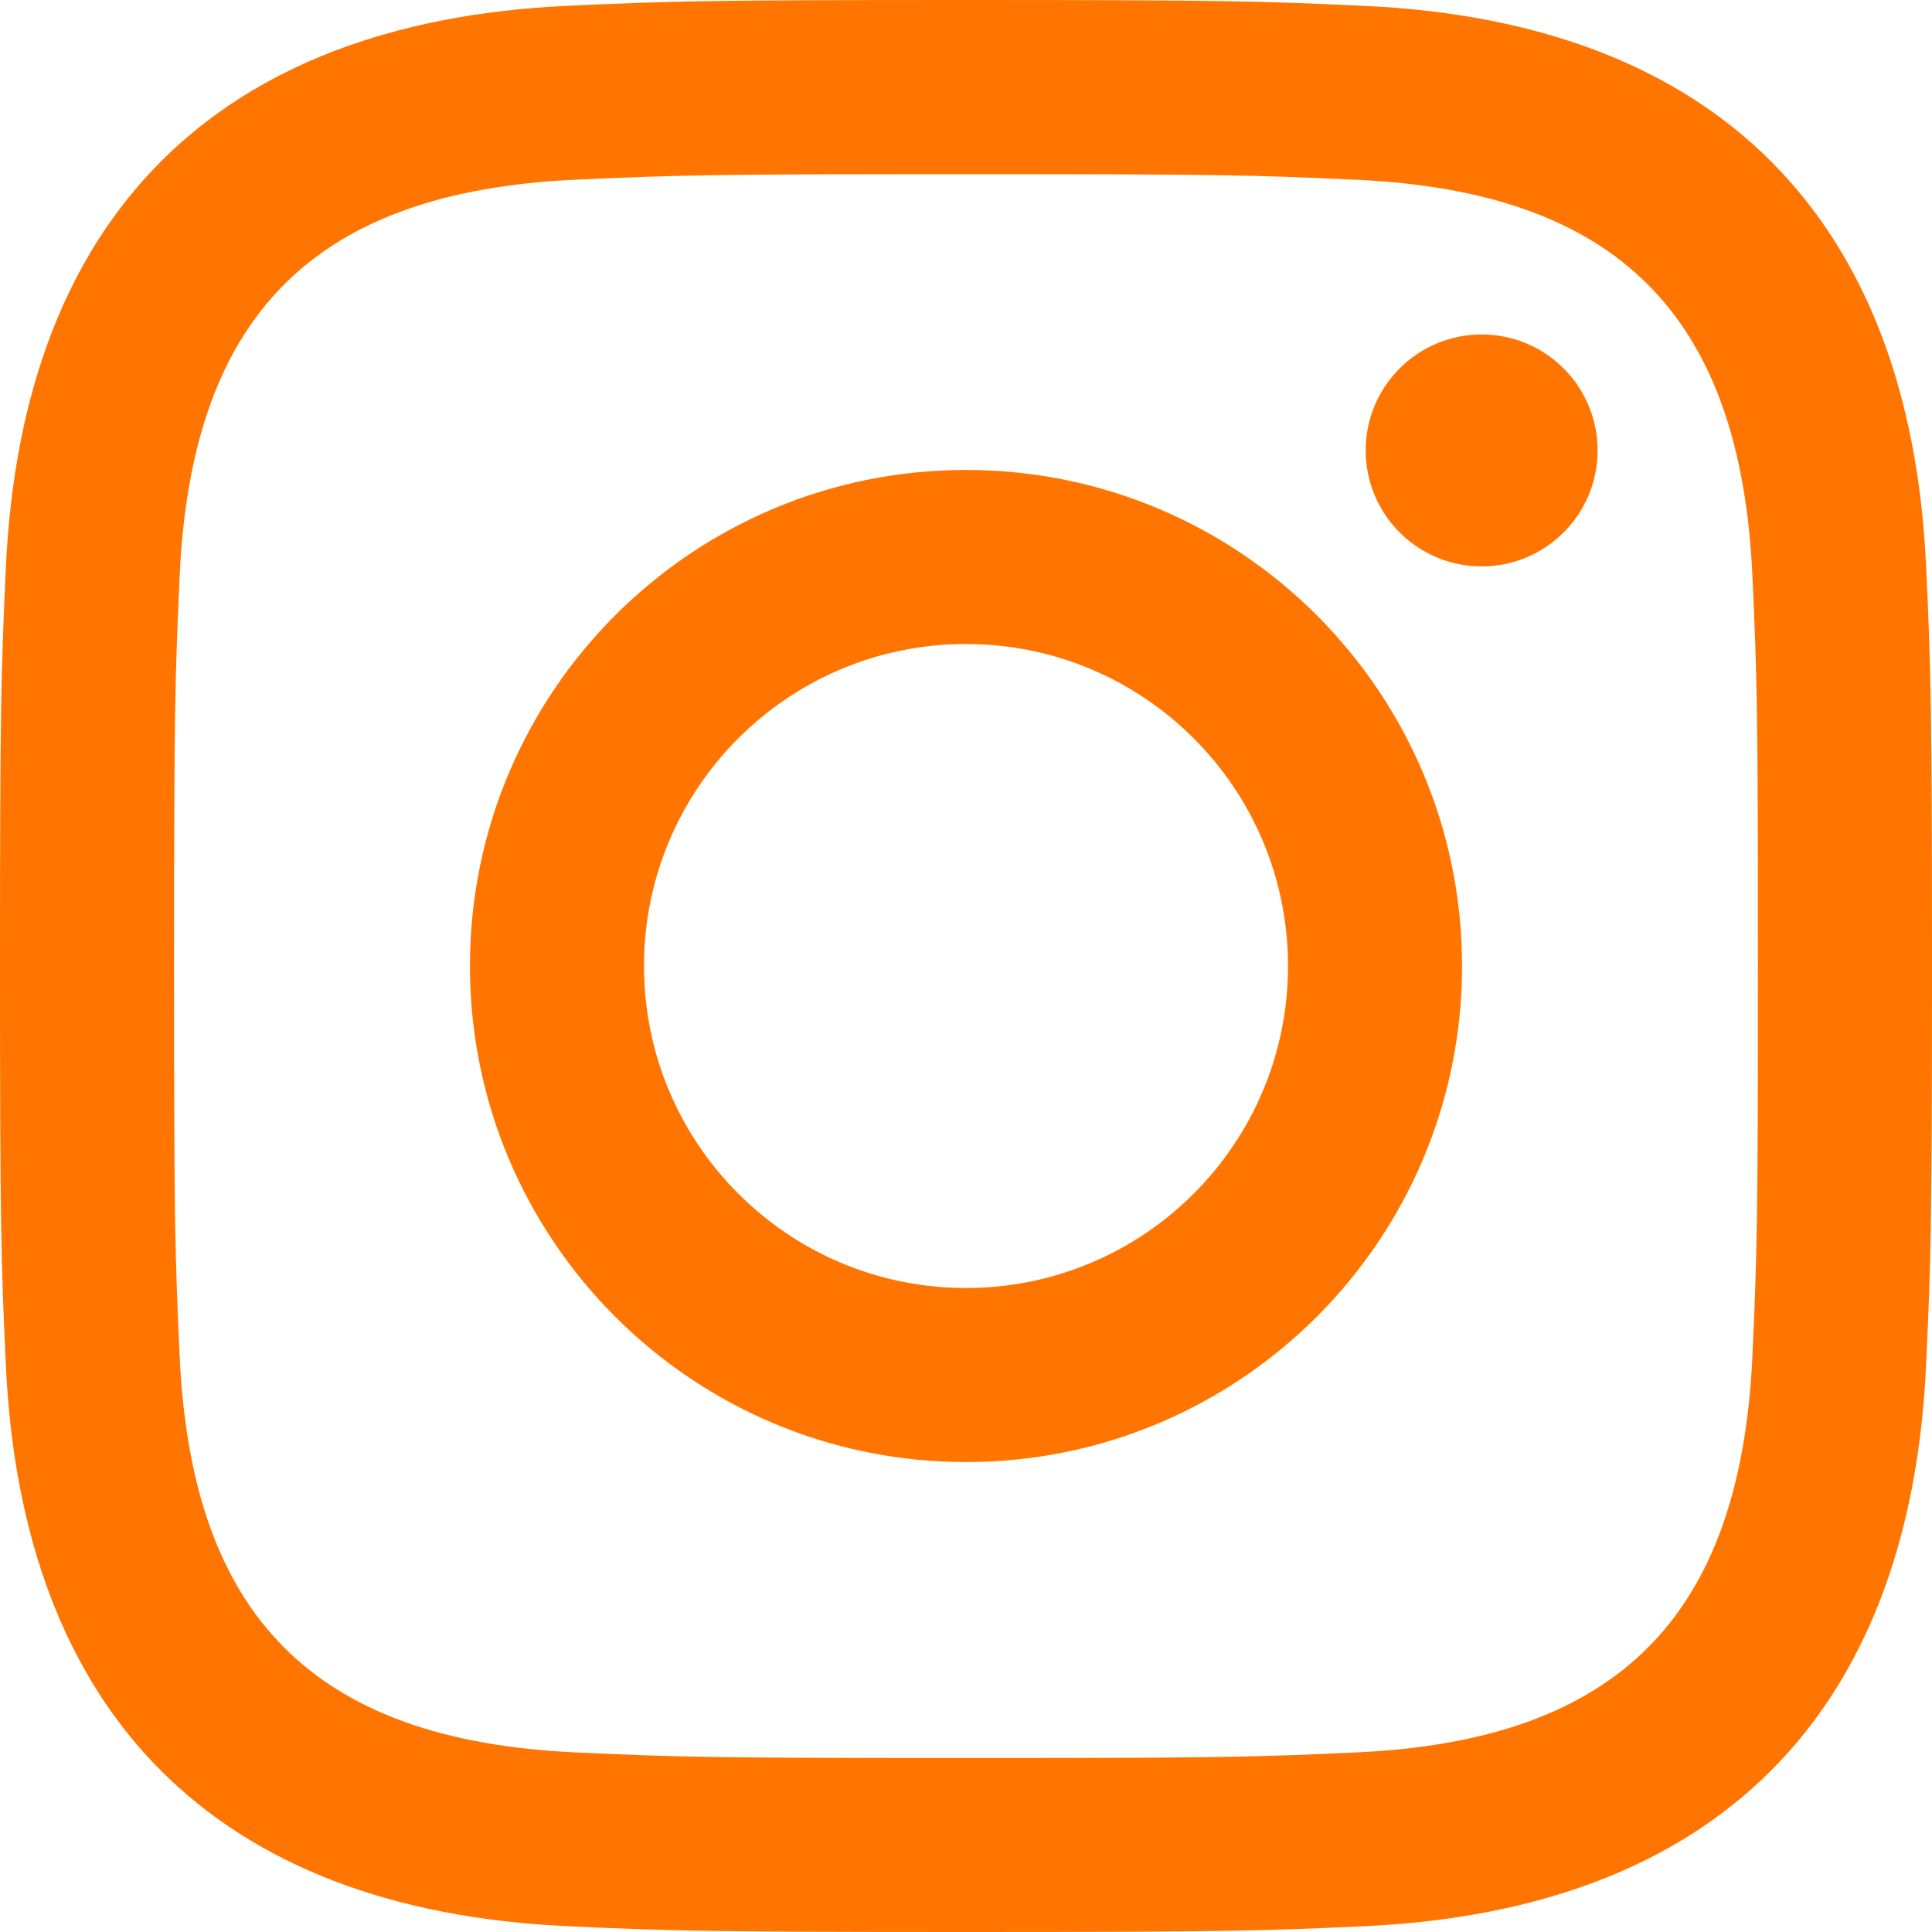
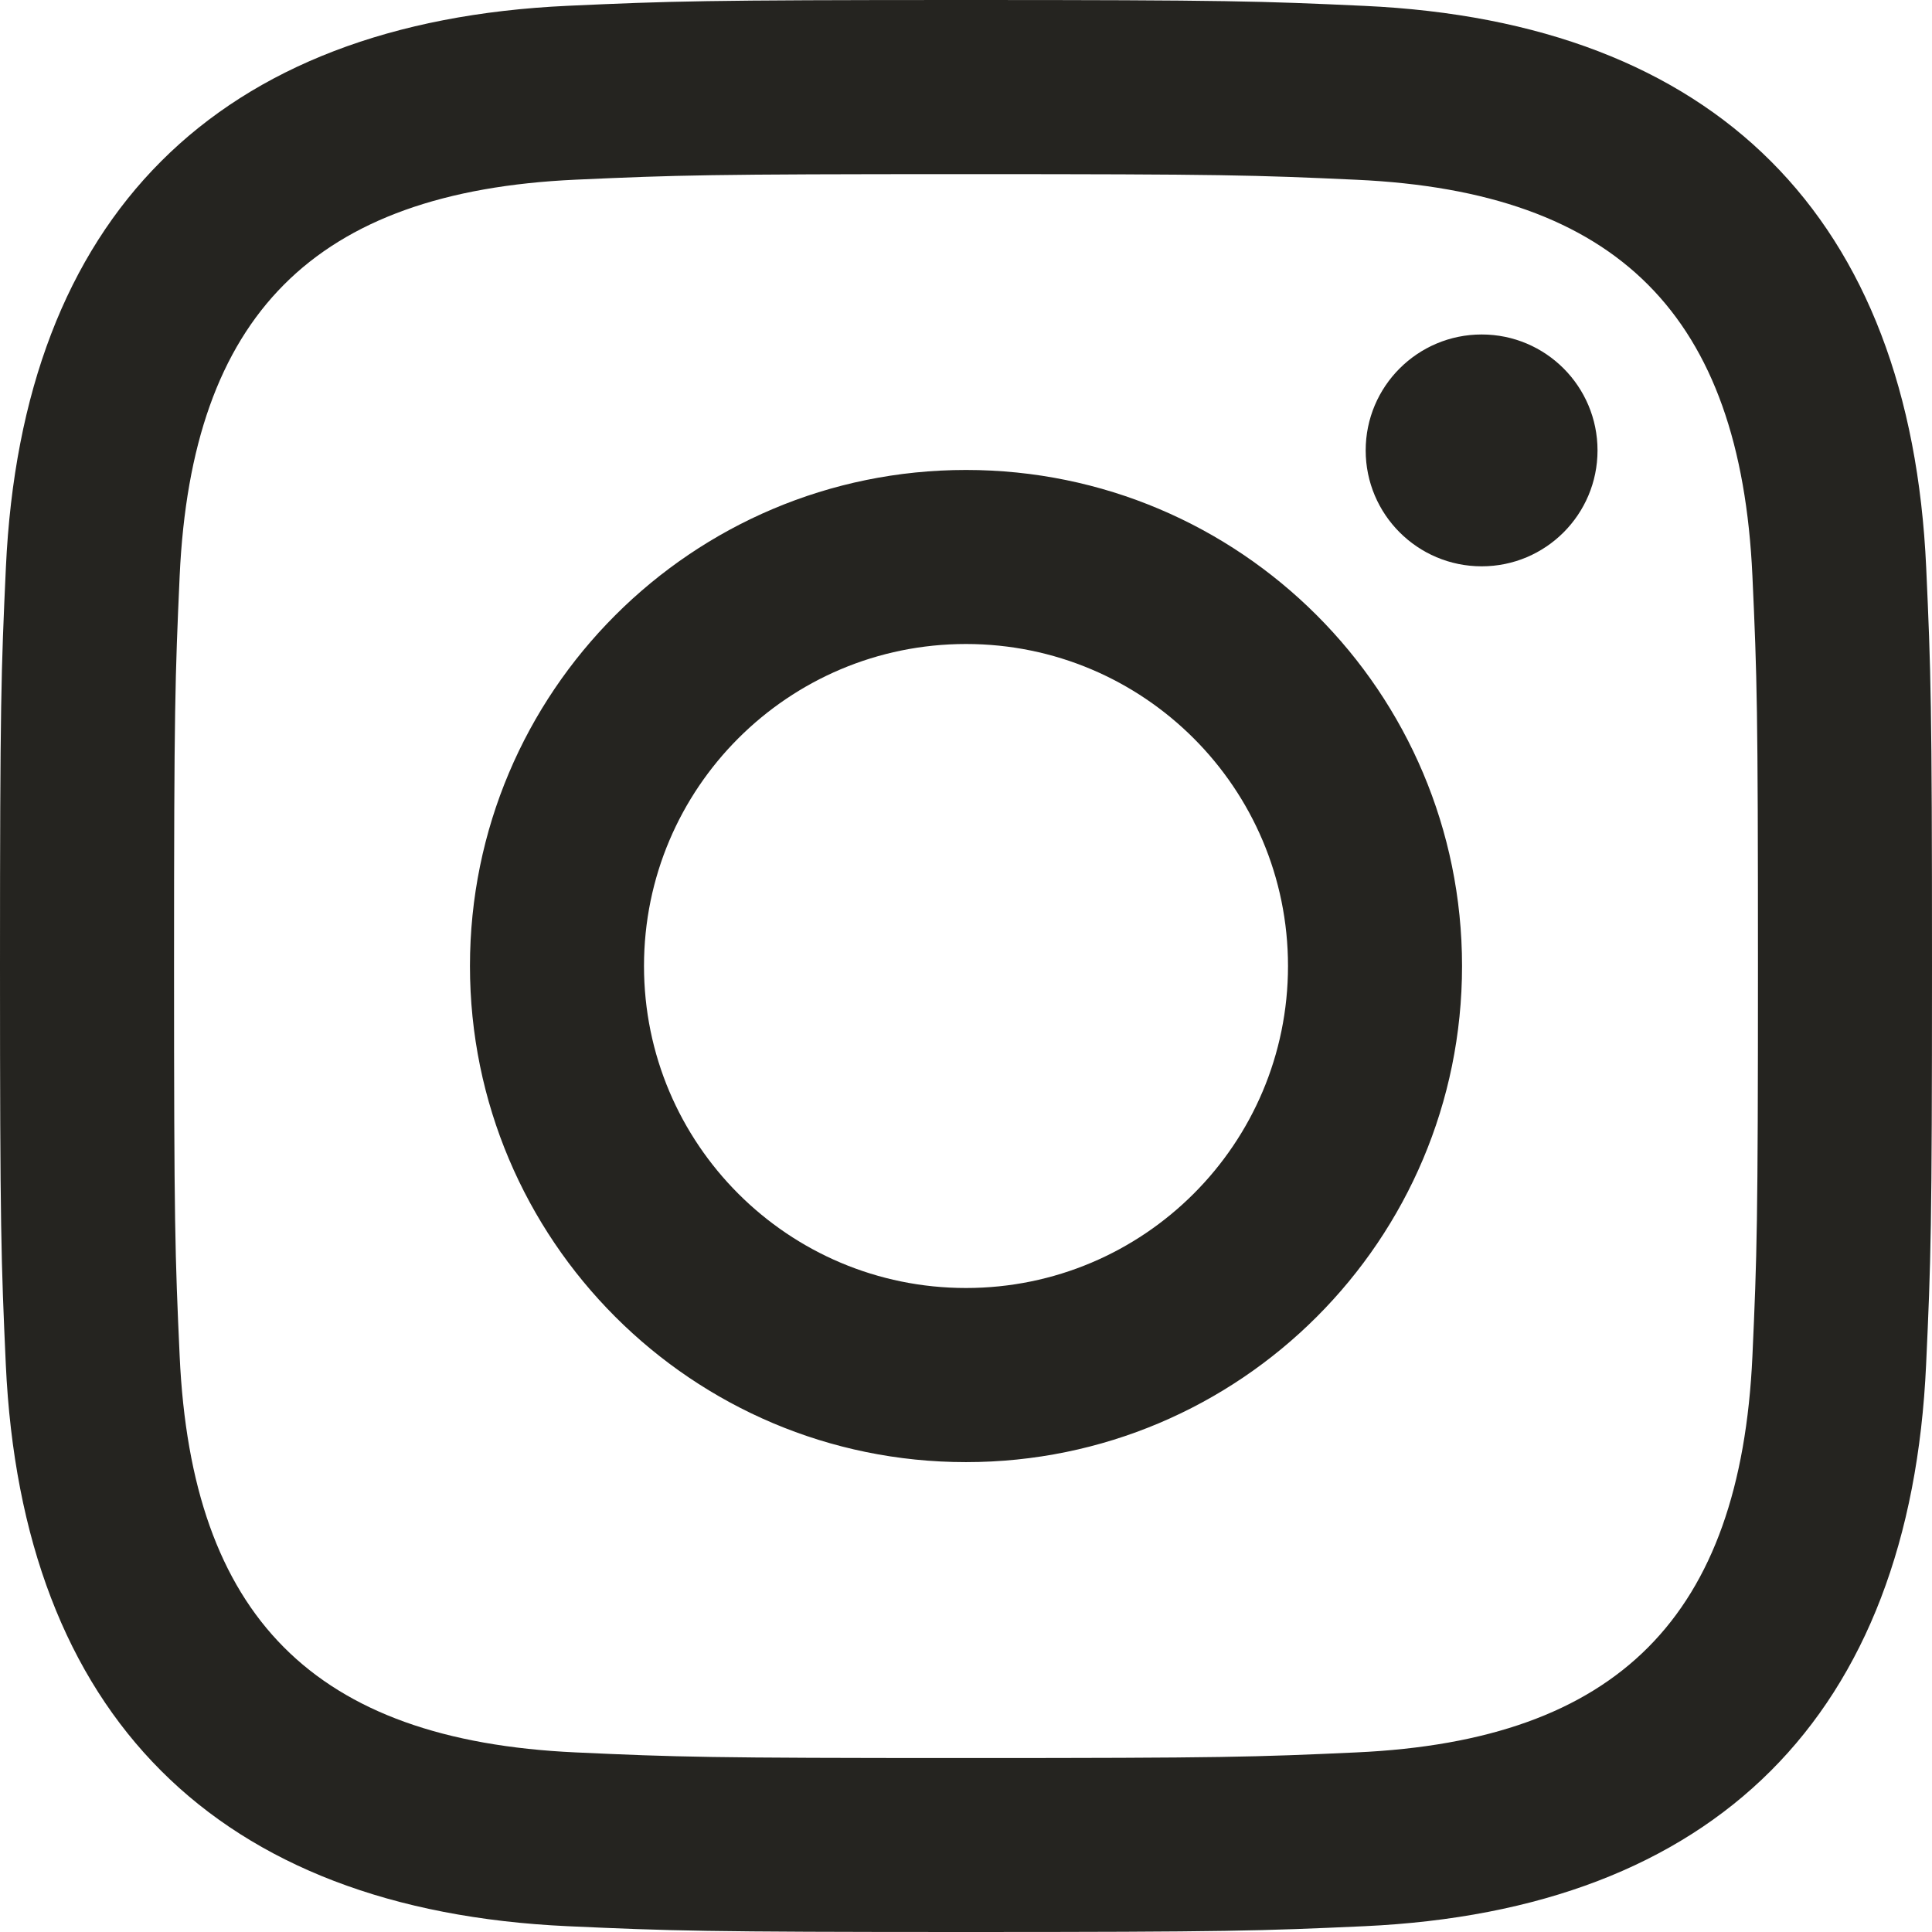
- <svg xmlns="http://www.w3.org/2000/svg" width="24" height="24" fill="none">
-   <path fill-rule="evenodd" clip-rule="evenodd" d="M12 0C8.741 0 8.333.014 7.053.072 2.695.272.273 2.69.073 7.052.014 8.333 0 8.741 0 12c0 3.259.014 3.668.072 4.948.2 4.358 2.618 6.78 6.98 6.98C8.333 23.986 8.741 24 12 24c3.259 0 3.668-.014 4.948-.072 4.354-.2 6.782-2.618 6.979-6.98.059-1.28.073-1.689.073-4.948 0-3.259-.014-3.667-.072-4.947-.196-4.354-2.617-6.78-6.979-6.98C15.668.014 15.259 0 12 0Zm0 2.163c3.204 0 3.584.012 4.85.07 3.252.148 4.771 1.691 4.919 4.919.058 1.265.069 1.645.069 4.849 0 3.205-.012 3.584-.069 4.849-.149 3.225-1.664 4.771-4.919 4.919-1.266.058-1.644.07-4.85.07-3.204 0-3.584-.012-4.849-.07-3.26-.149-4.771-1.699-4.919-4.92-.058-1.265-.07-1.644-.07-4.849 0-3.204.013-3.583.07-4.849.149-3.227 1.664-4.771 4.919-4.919 1.266-.057 1.645-.069 4.849-.069ZM5.838 12a6.162 6.162 0 1 1 12.324 0 6.162 6.162 0 0 1-12.324 0ZM12 16a4 4 0 1 1 0-8 4 4 0 0 1 0 8Zm4.965-10.405a1.44 1.44 0 1 1 2.881.001 1.44 1.44 0 0 1-2.881-.001Z" fill="#FF7500" />
+ <svg xmlns="http://www.w3.org/2000/svg" width="24" height="24" viewBox="0 0 24 24" fill="none">
+   <path fill-rule="evenodd" clip-rule="evenodd" d="M12 0C8.741 0 8.333 0.014 7.053 0.072C2.695 0.272 0.273 2.69 0.073 7.052C0.014 8.333 0 8.741 0 12C0 15.259 0.014 15.668 0.072 16.948C0.272 21.306 2.69 23.728 7.052 23.928C8.333 23.986 8.741 24 12 24C15.259 24 15.668 23.986 16.948 23.928C21.302 23.728 23.73 21.31 23.927 16.948C23.986 15.668 24 15.259 24 12C24 8.741 23.986 8.333 23.928 7.053C23.732 2.699 21.311 0.273 16.949 0.073C15.668 0.014 15.259 0 12 0ZM12 2.163C15.204 2.163 15.584 2.175 16.85 2.233C20.102 2.381 21.621 3.924 21.769 7.152C21.827 8.417 21.838 8.797 21.838 12.001C21.838 15.206 21.826 15.585 21.769 16.85C21.62 20.075 20.105 21.621 16.85 21.769C15.584 21.827 15.206 21.839 12 21.839C8.796 21.839 8.416 21.827 7.151 21.769C3.891 21.62 2.38 20.07 2.232 16.849C2.174 15.584 2.162 15.205 2.162 12C2.162 8.796 2.175 8.417 2.232 7.151C2.381 3.924 3.896 2.38 7.151 2.232C8.417 2.175 8.796 2.163 12 2.163ZM5.838 12C5.838 8.597 8.597 5.838 12 5.838C15.403 5.838 18.162 8.597 18.162 12C18.162 15.404 15.403 18.163 12 18.163C8.597 18.163 5.838 15.403 5.838 12ZM12 16C9.791 16 8 14.21 8 12C8 9.791 9.791 8 12 8C14.209 8 16 9.791 16 12C16 14.21 14.209 16 12 16ZM16.965 5.595C16.965 4.8 17.61 4.155 18.406 4.155C19.201 4.155 19.845 4.8 19.845 5.595C19.845 6.39 19.201 7.035 18.406 7.035C17.61 7.035 16.965 6.39 16.965 5.595Z" fill="#252420" />
</svg>
